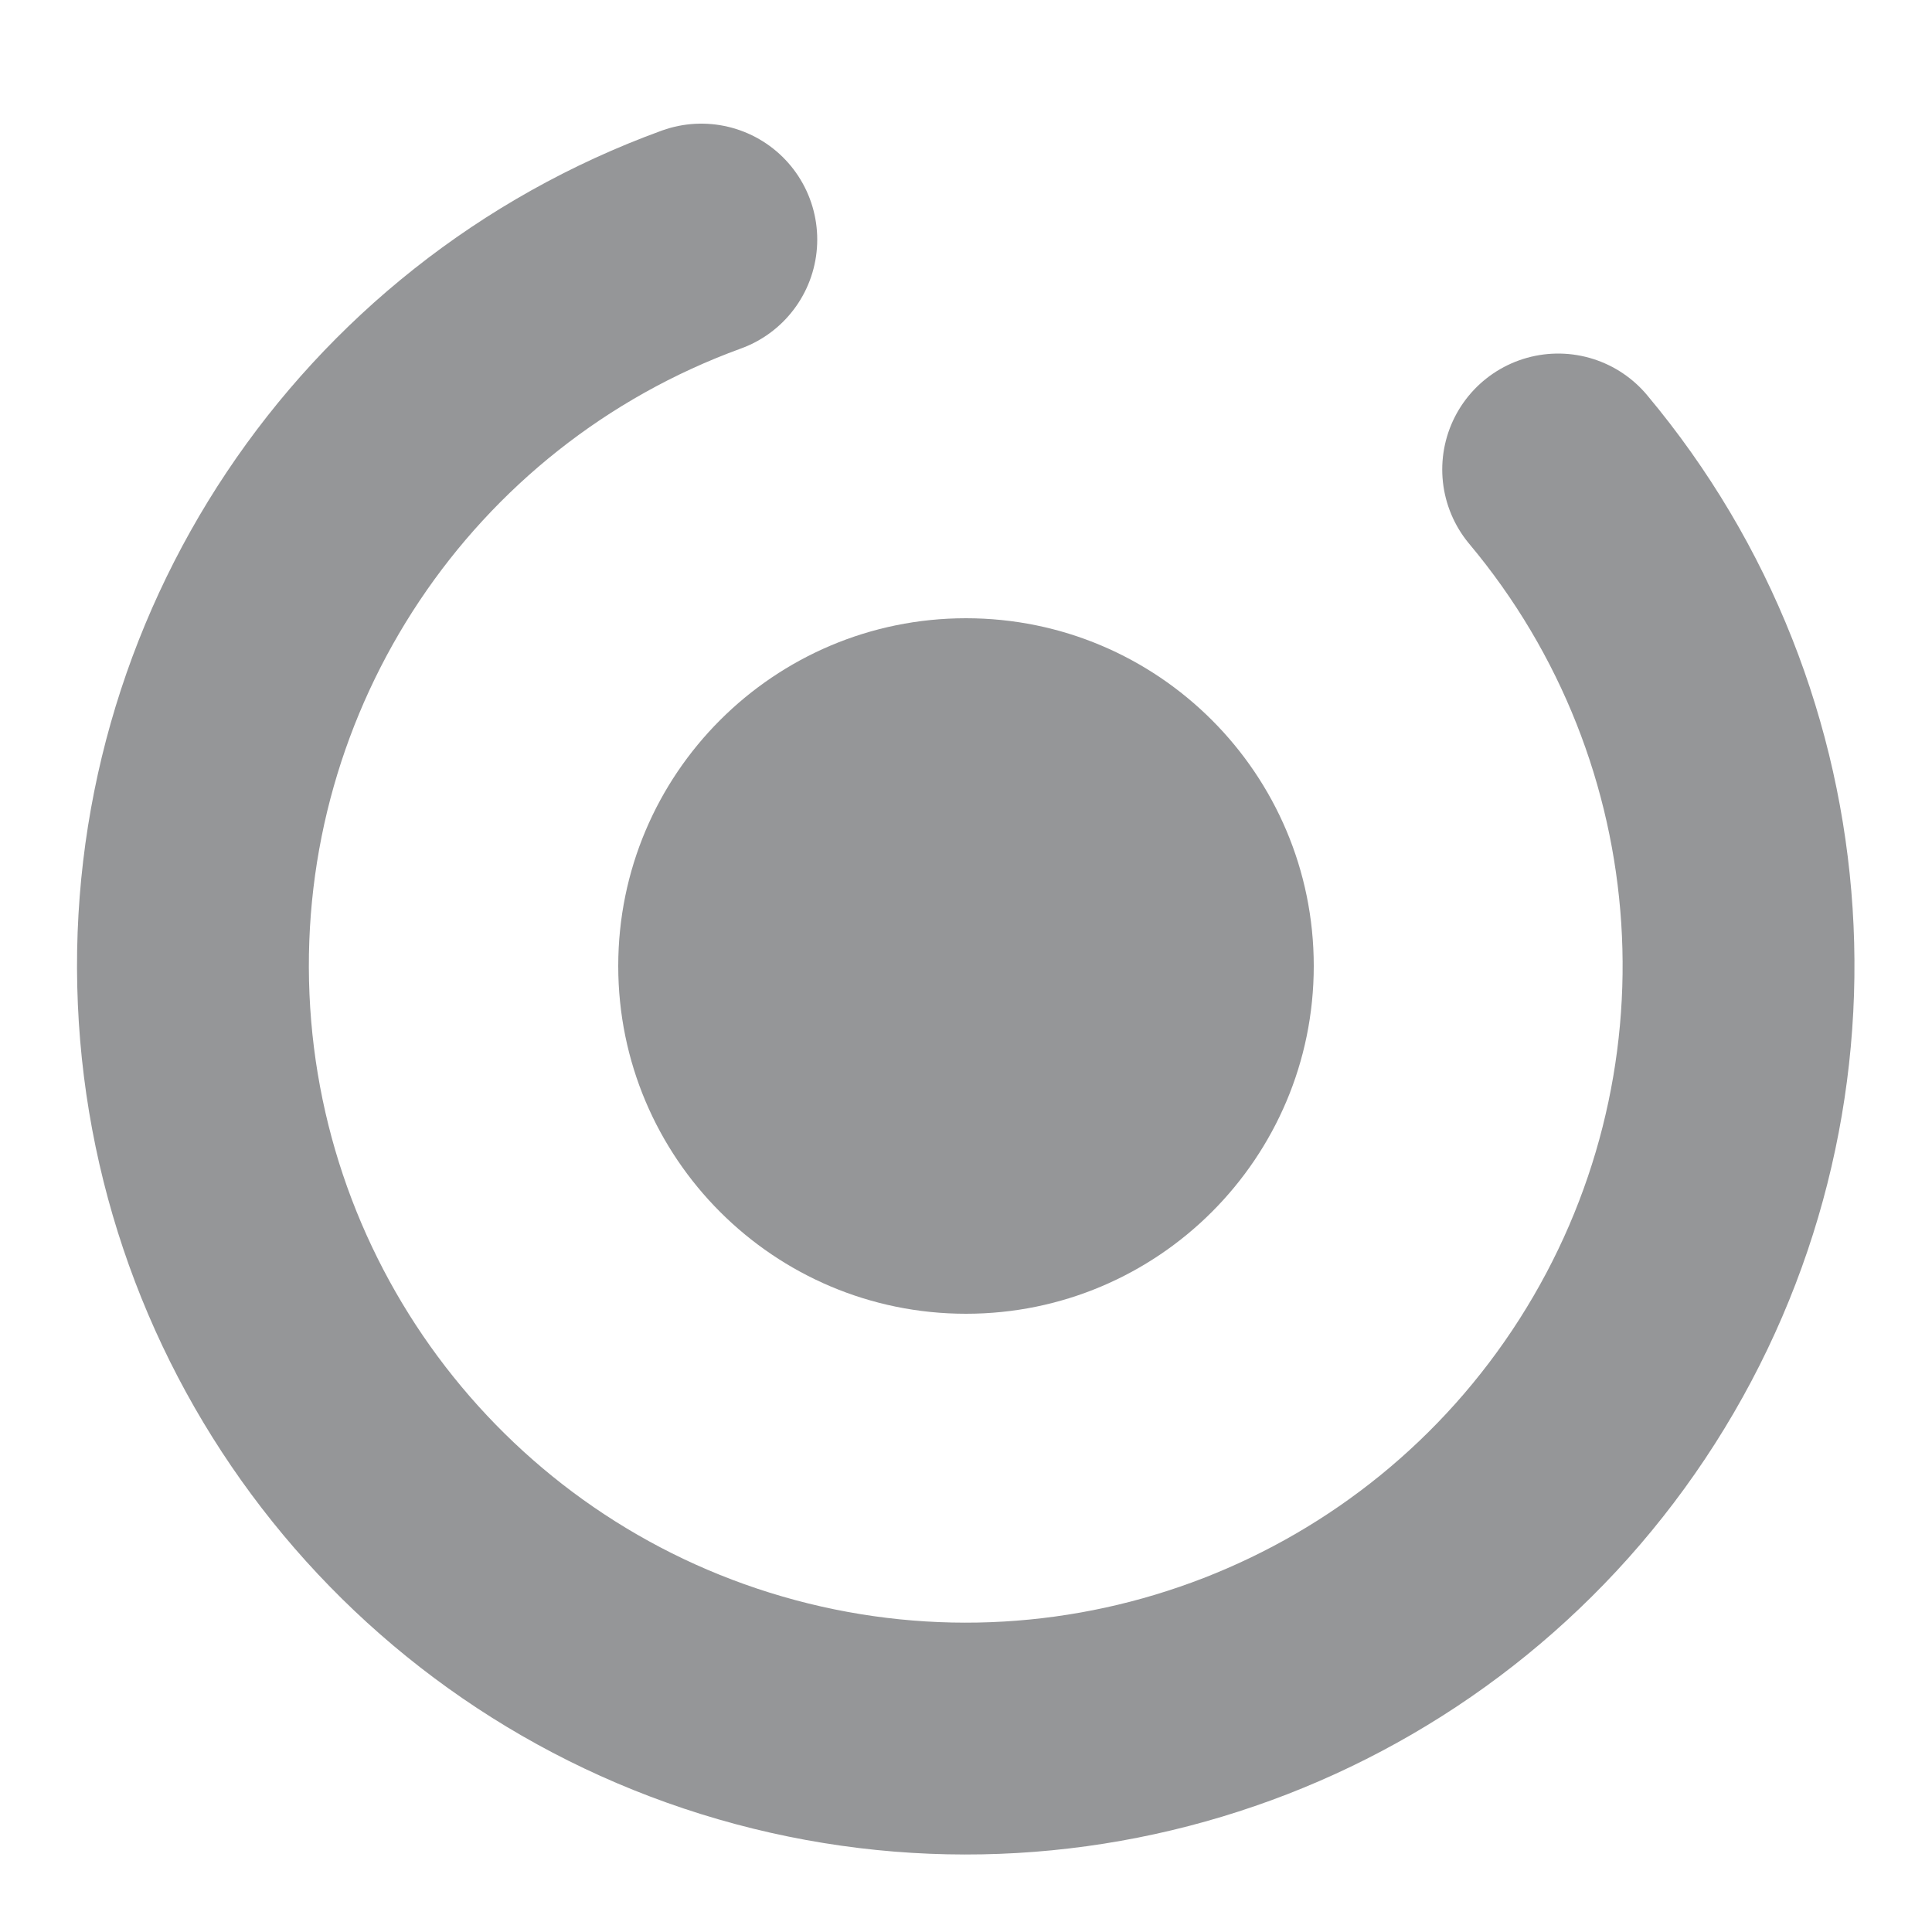
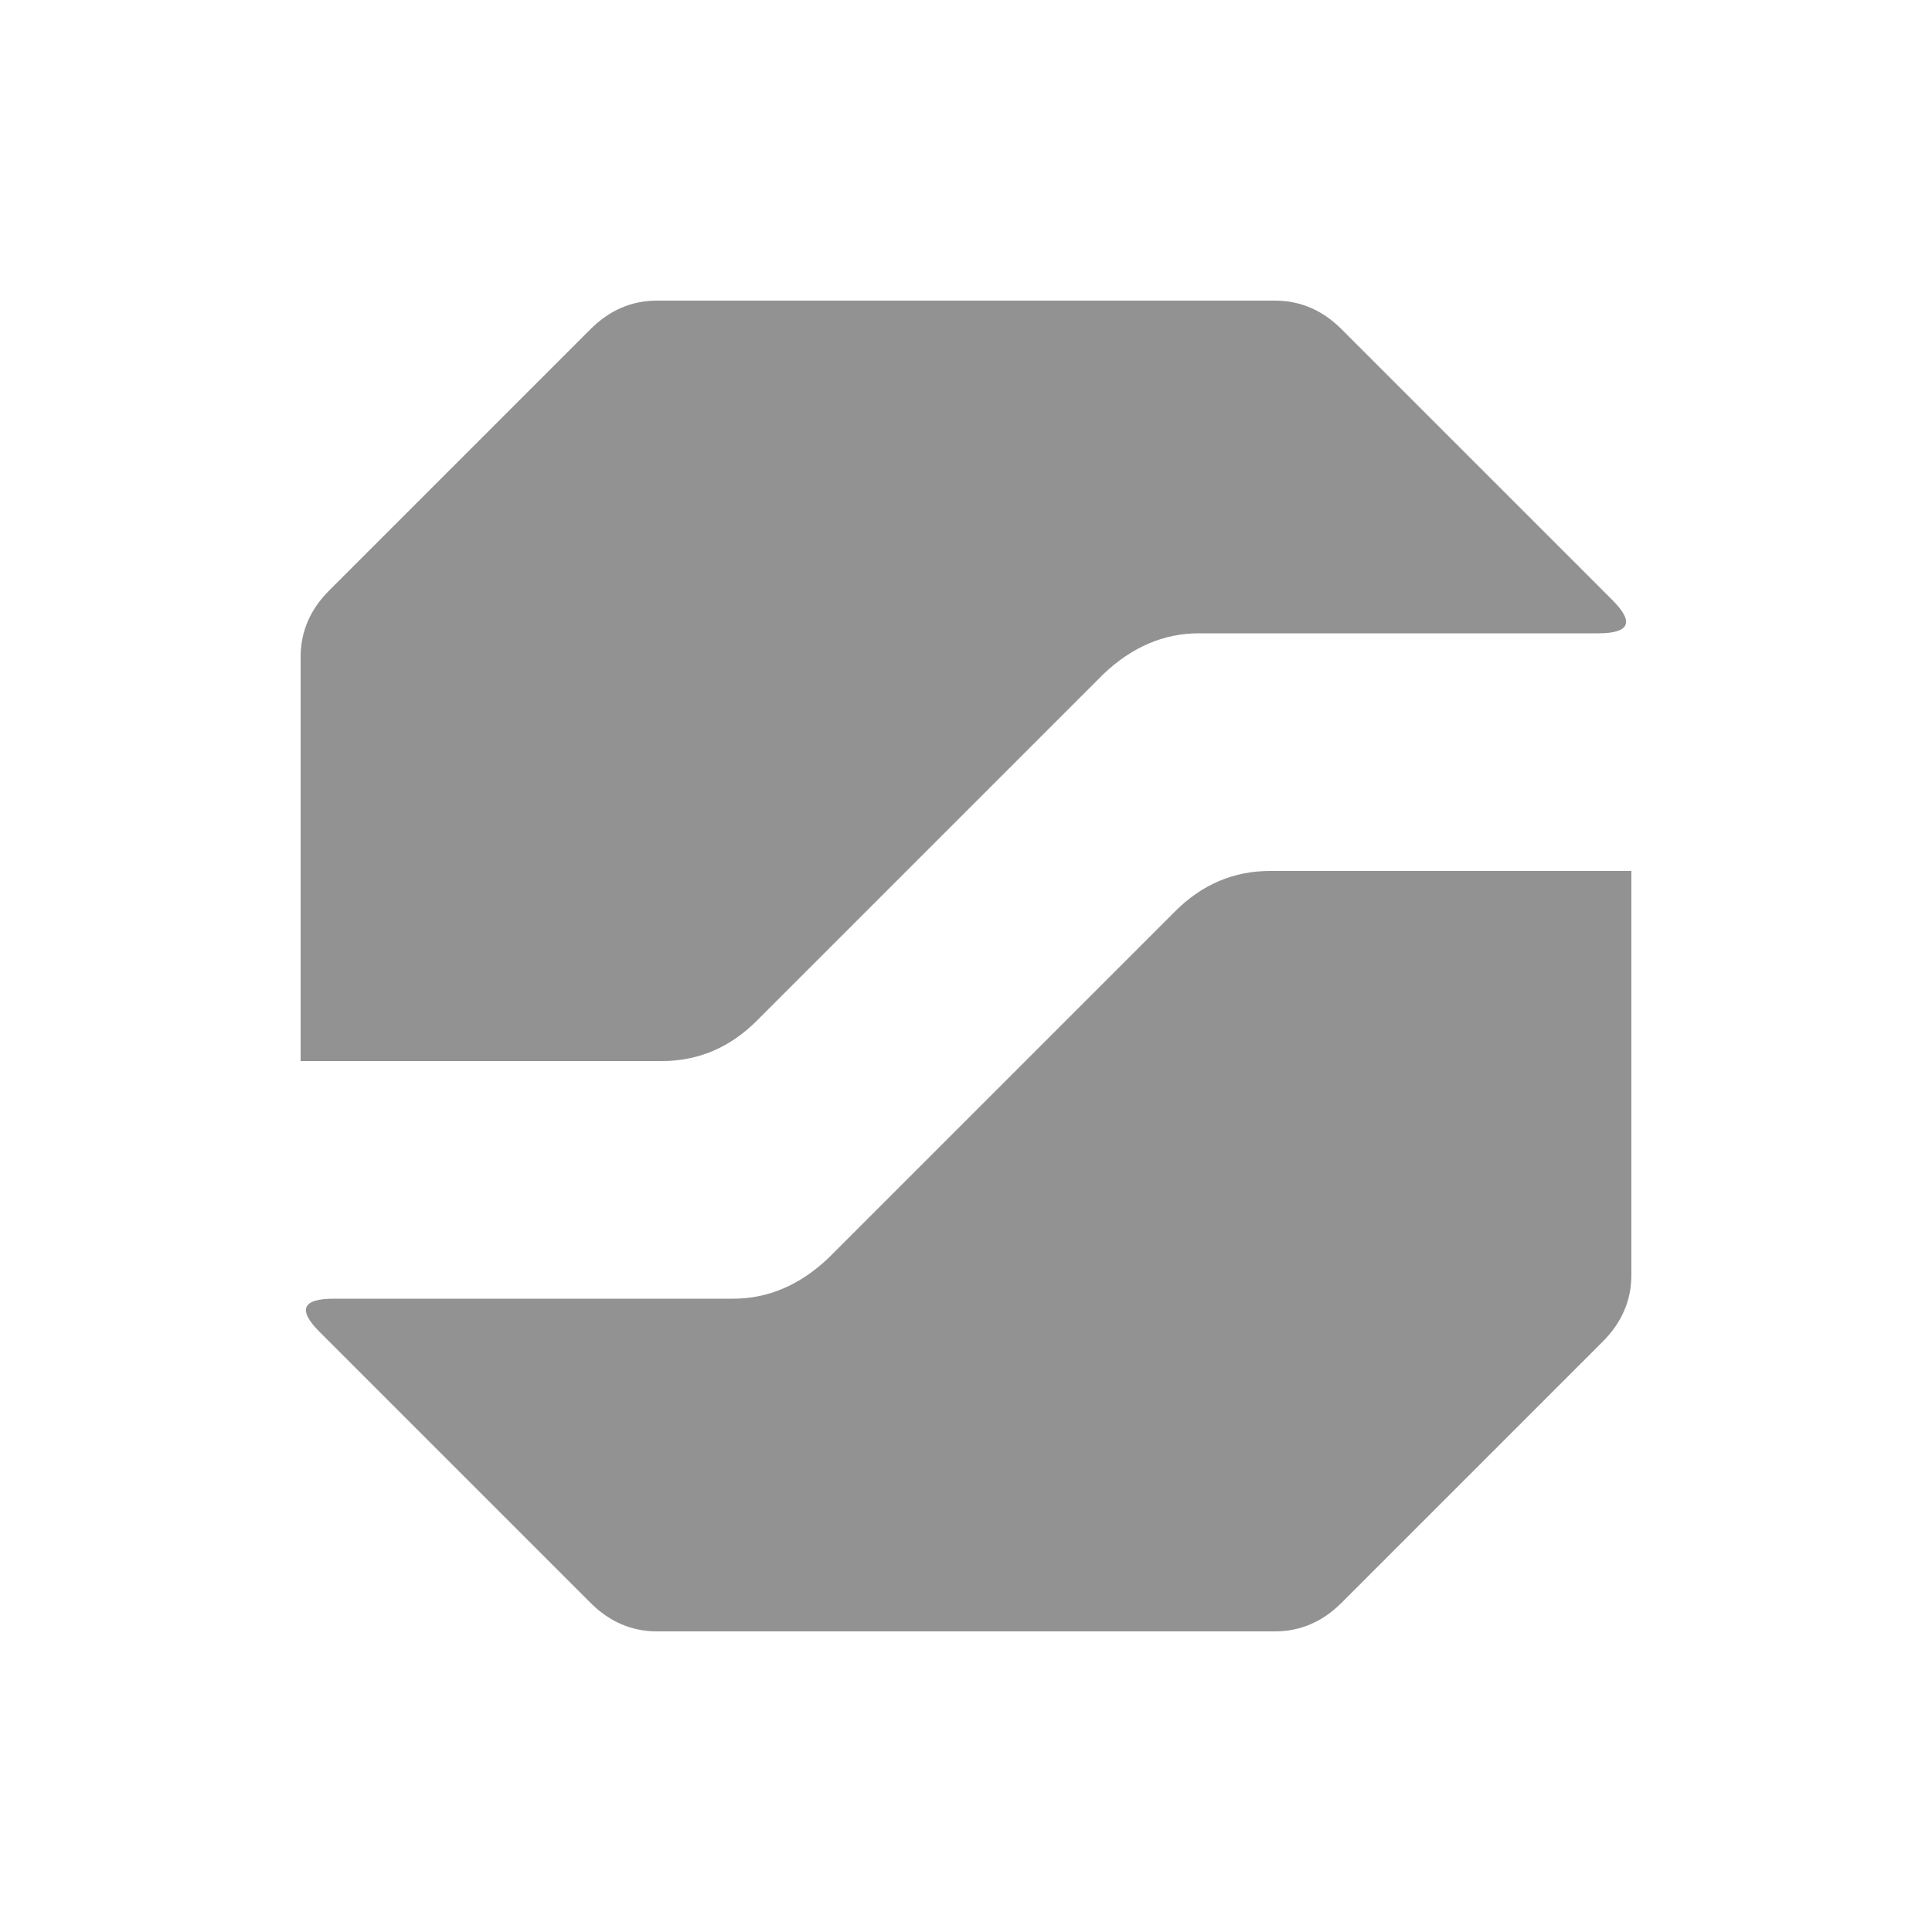
- <svg xmlns="http://www.w3.org/2000/svg" width="32" height="32" viewBox="2 2 20 20">
-   <g fill="none" stroke="#15171C" stroke-opacity="0.45" stroke-width="2.4" stroke-linecap="round">
-     <circle cx="12" cy="12" r="3.6" fill="#15171C" fill-opacity="0.45" stroke="none" />
-     <path d="M18.13 6.86A8 8 0 1 1 9.26 4.48" />
-   </g>
+ <svg xmlns="http://www.w3.org/2000/svg" width="32" height="32" viewBox="0 0 100 100">
+   <path fill="#0E0E0E" fill-opacity="0.45" d="M15.56 54.92L15.56 34.01Q15.56 32.042 17.036 30.566L30.566 17.036Q32.042 15.56 34.01 15.56L65.99 15.56Q67.958 15.56 69.434 17.036L83.456 31.058Q85.178 32.78 82.718 32.78L62.054 32.78Q59.348 32.78 57.134 34.871L39.176 52.829Q37.085 54.92 34.256 54.92ZM84.44 45.08L84.44 65.99Q84.44 67.958 82.964 69.434L69.434 82.964Q67.958 84.44 65.99 84.44L34.01 84.44Q32.042 84.44 30.566 82.964L16.544 68.942Q14.822 67.22 17.282 67.22L37.946 67.22Q40.652 67.22 42.866 65.129L60.824 47.171Q62.915 45.08 65.744 45.08Z" />
</svg>
